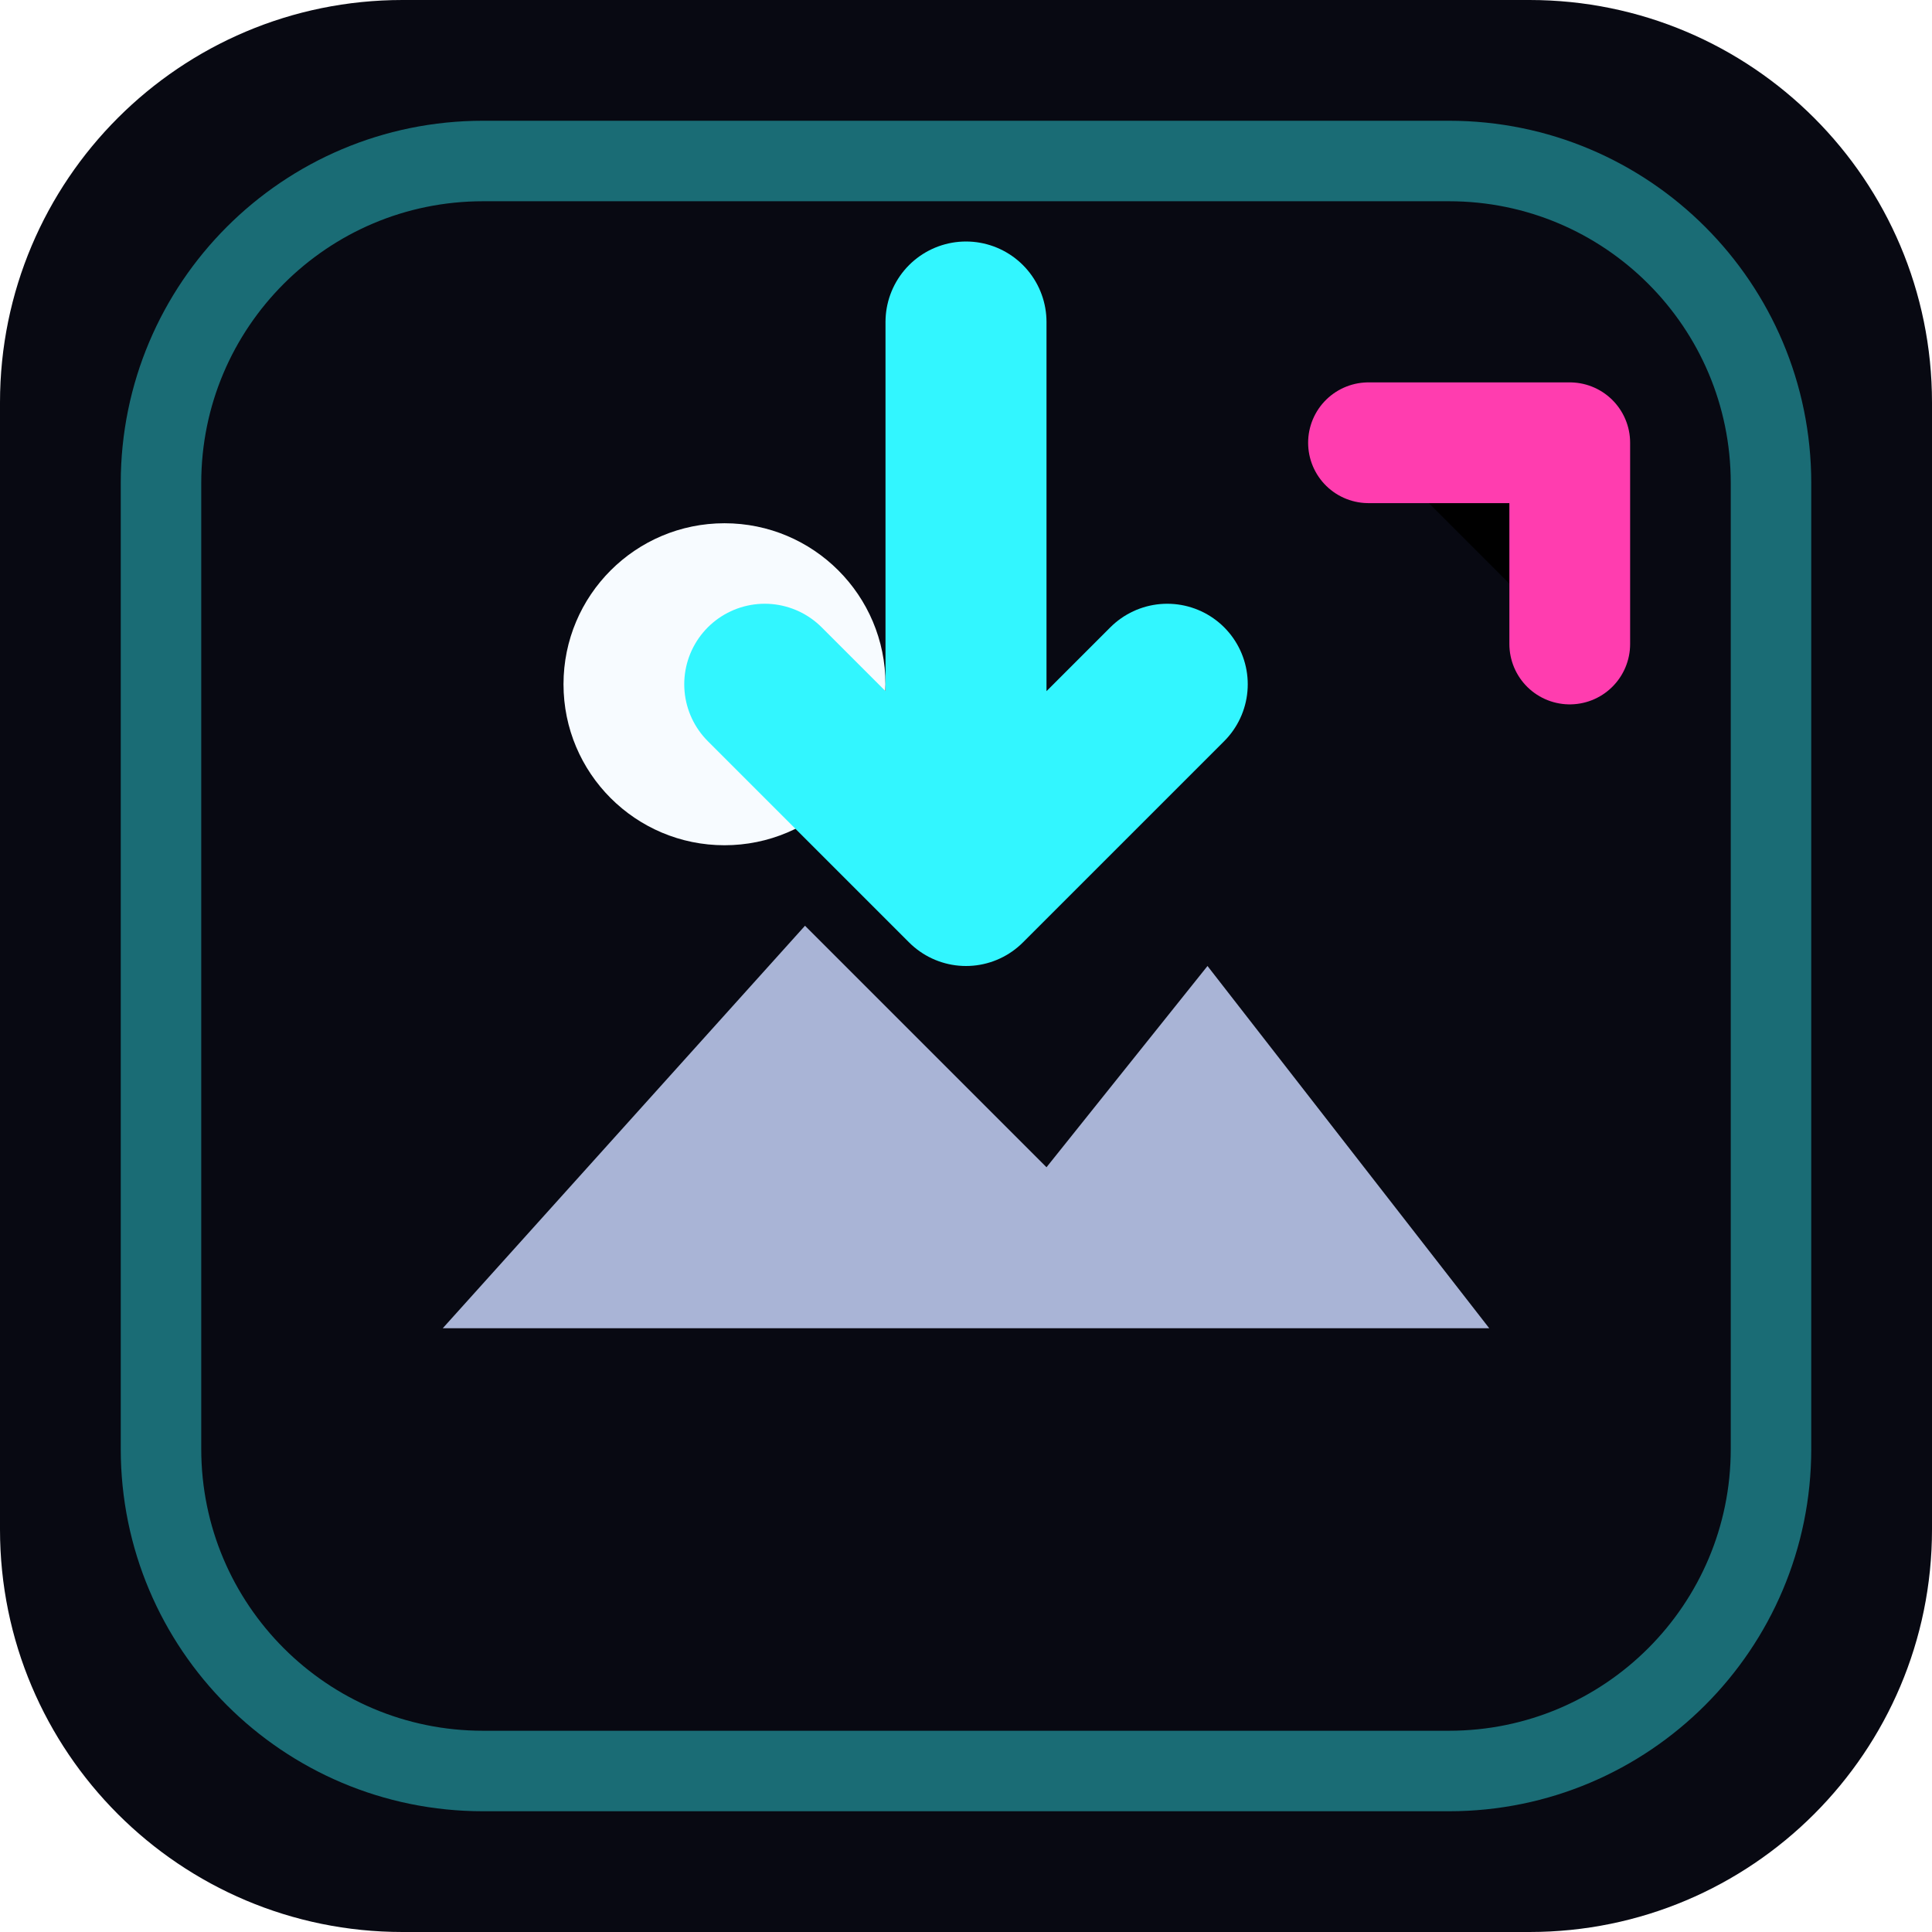
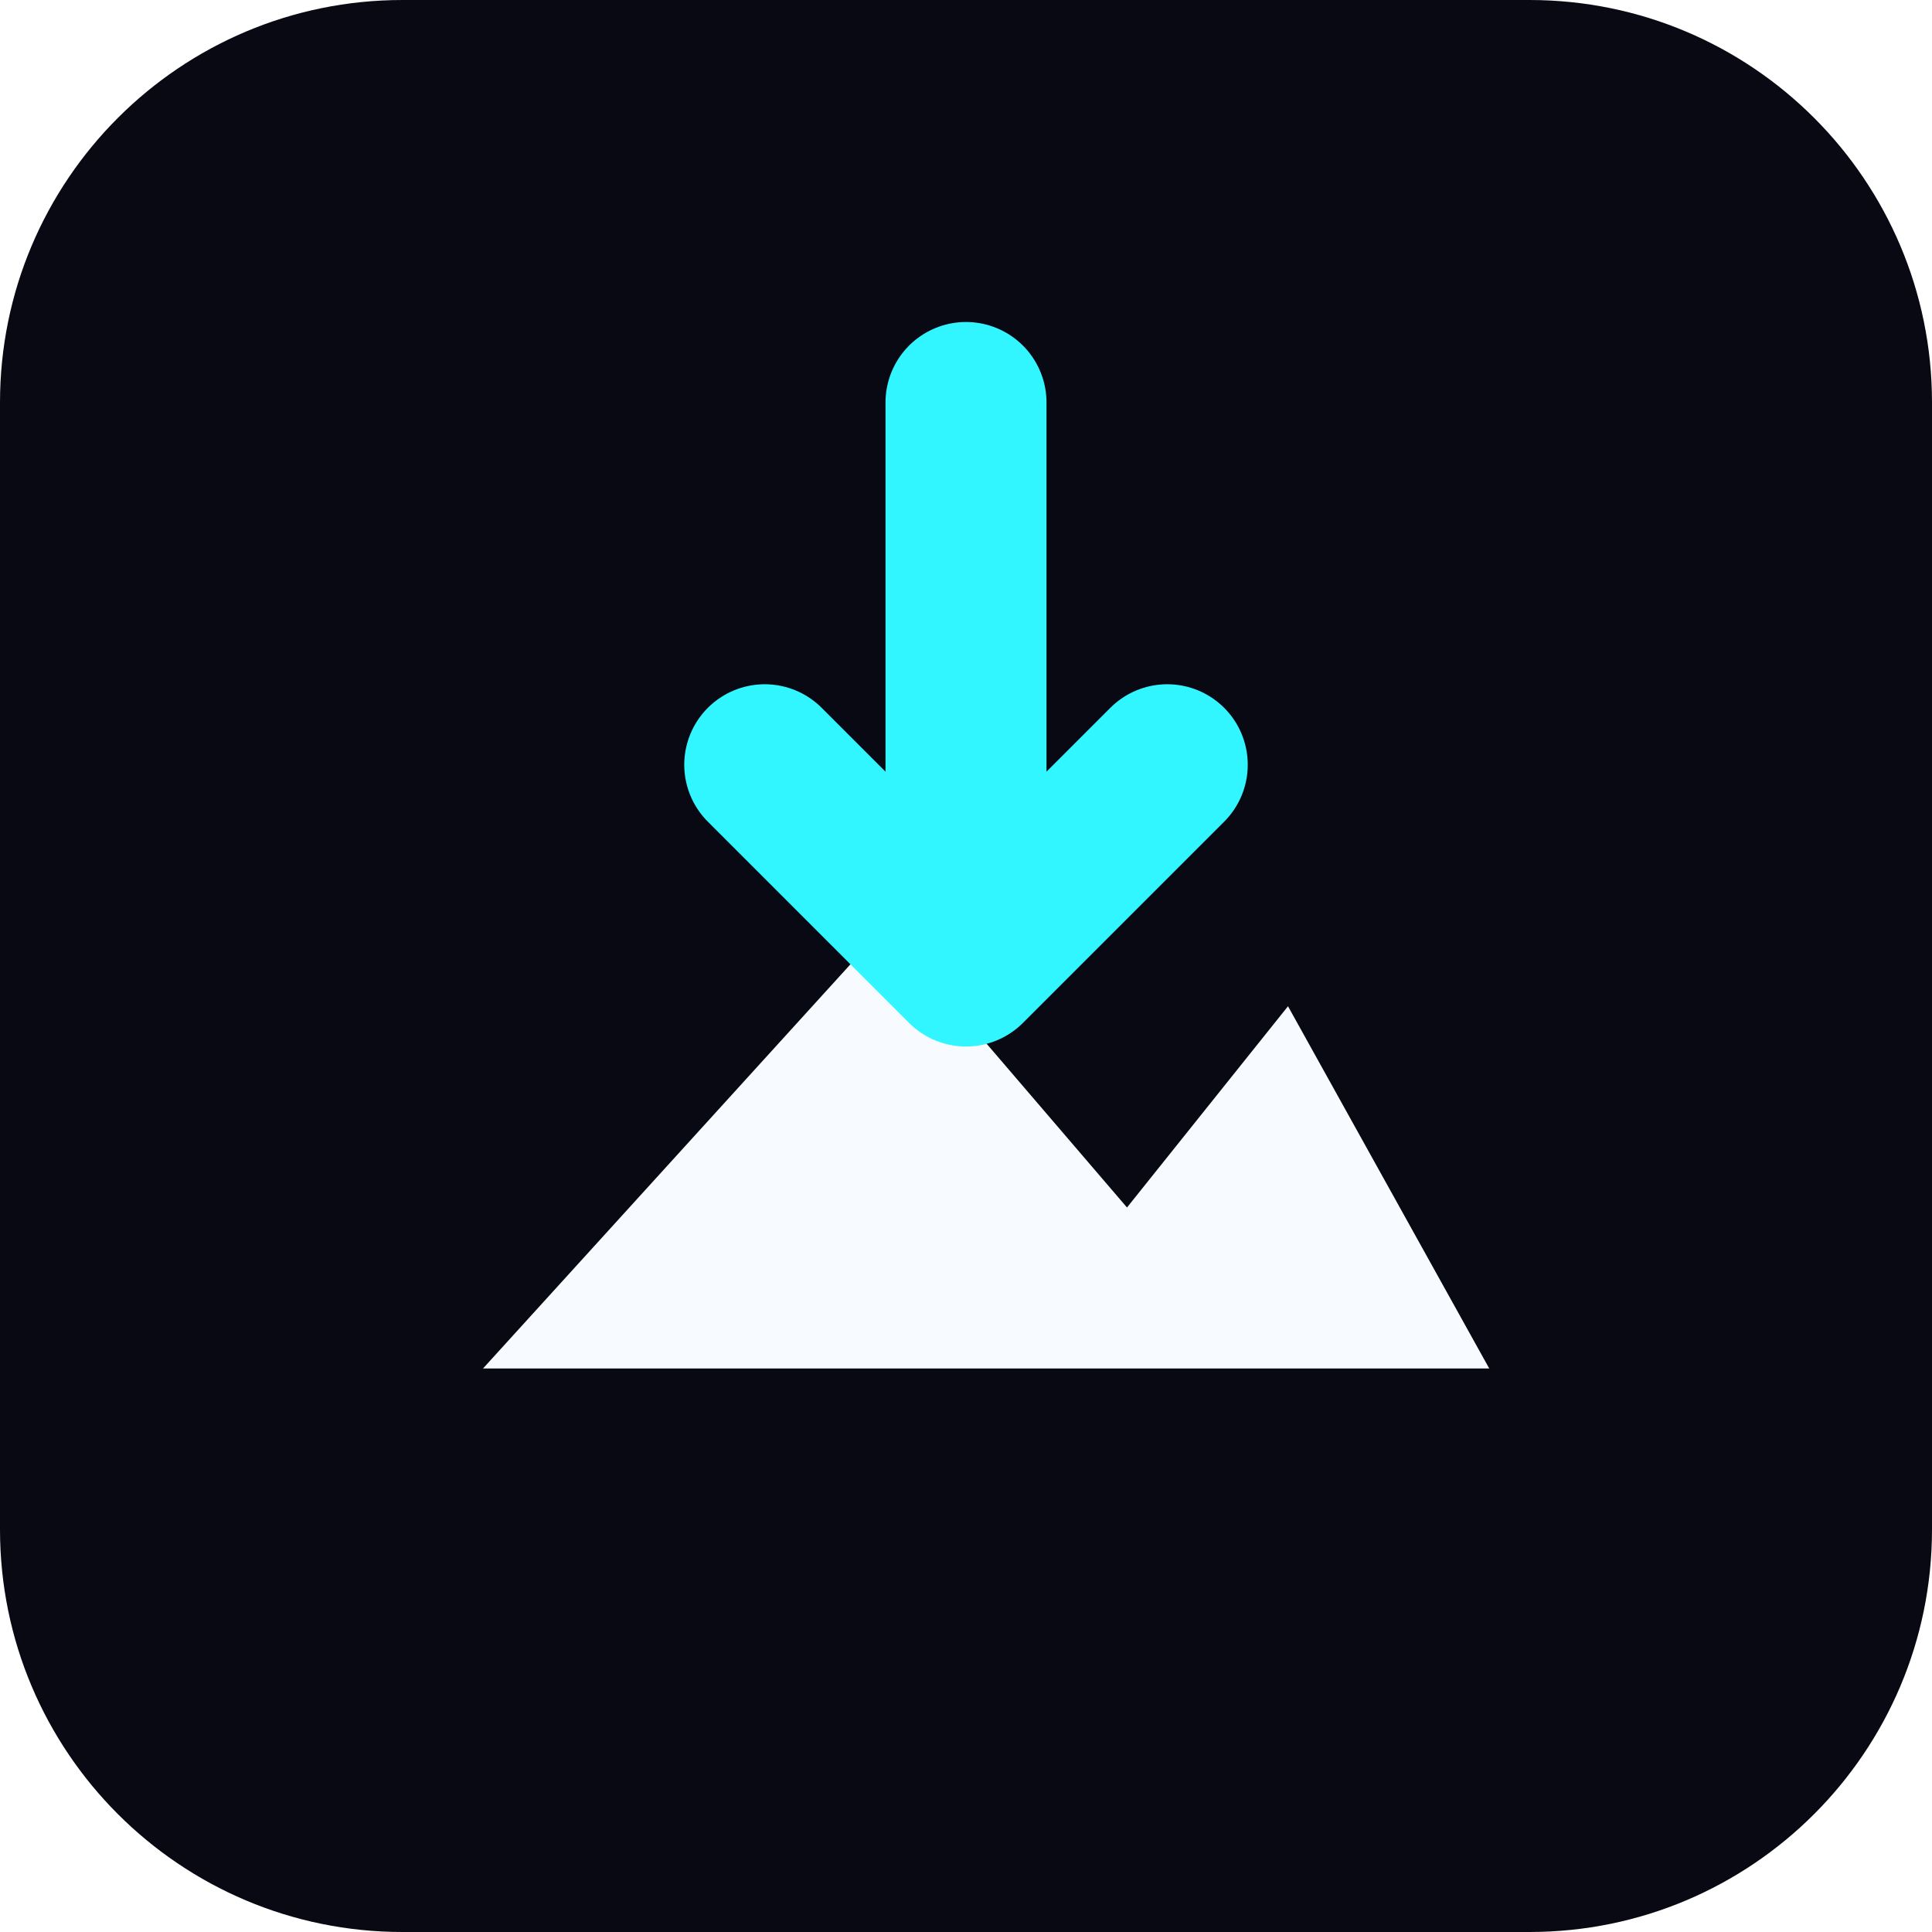
<svg xmlns="http://www.w3.org/2000/svg" width="48" height="48" viewBox="0 0 48 48">
  <rect width="48" height="48" rx="10" fill="#080912" />
-   <rect x="4" y="4" width="40" height="40" rx="8" fill="none" stroke="#32f6ff" stroke-opacity="0.42" stroke-width="2" />
-   <path d="M11 33l9-10 6 6 4-5 7 9H11z" fill="#a9b4d6" />
-   <circle cx="18" cy="17" r="4" fill="#f7fbff" />
-   <path d="M24 8v14m0 0l-5-5m5 5l5-5" stroke="#32f6ff" stroke-width="4" stroke-linecap="round" stroke-linejoin="round" />
-   <path d="M34 11h5v5" stroke="#ff3daf" stroke-width="3" stroke-linecap="round" stroke-linejoin="round" />
+   <path d="M12 34l10-11 6 7 4-5 5 9H12z" fill="#f7fbff" />
+   <path d="M24 10v14m0 0l-5-5m5 5l5-5" fill="none" stroke="#32f6ff" stroke-width="4" stroke-linecap="round" stroke-linejoin="round" />
</svg>
